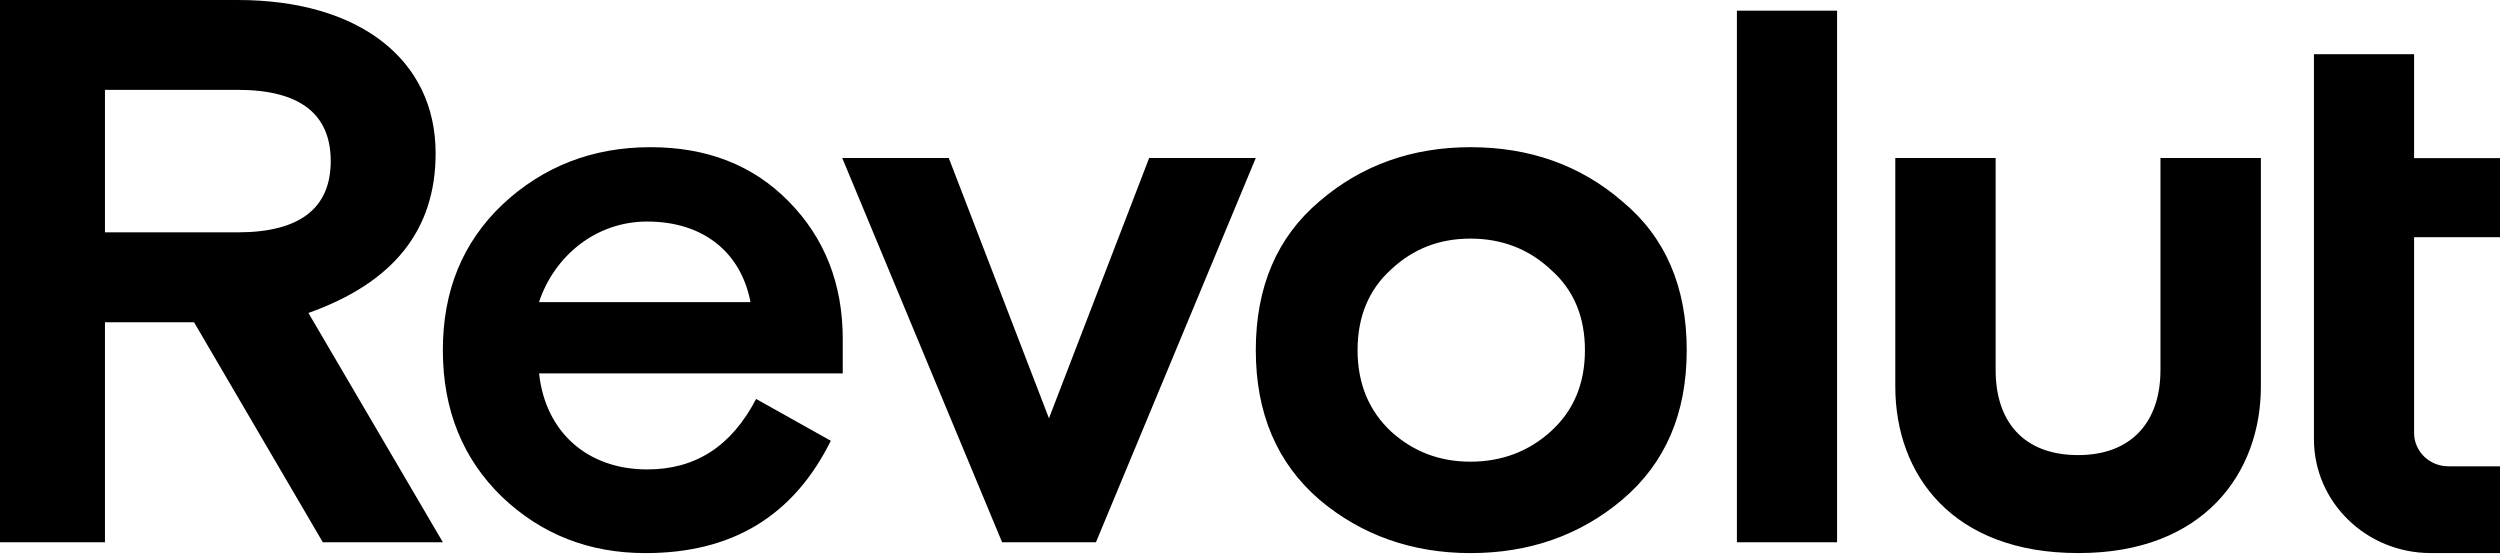
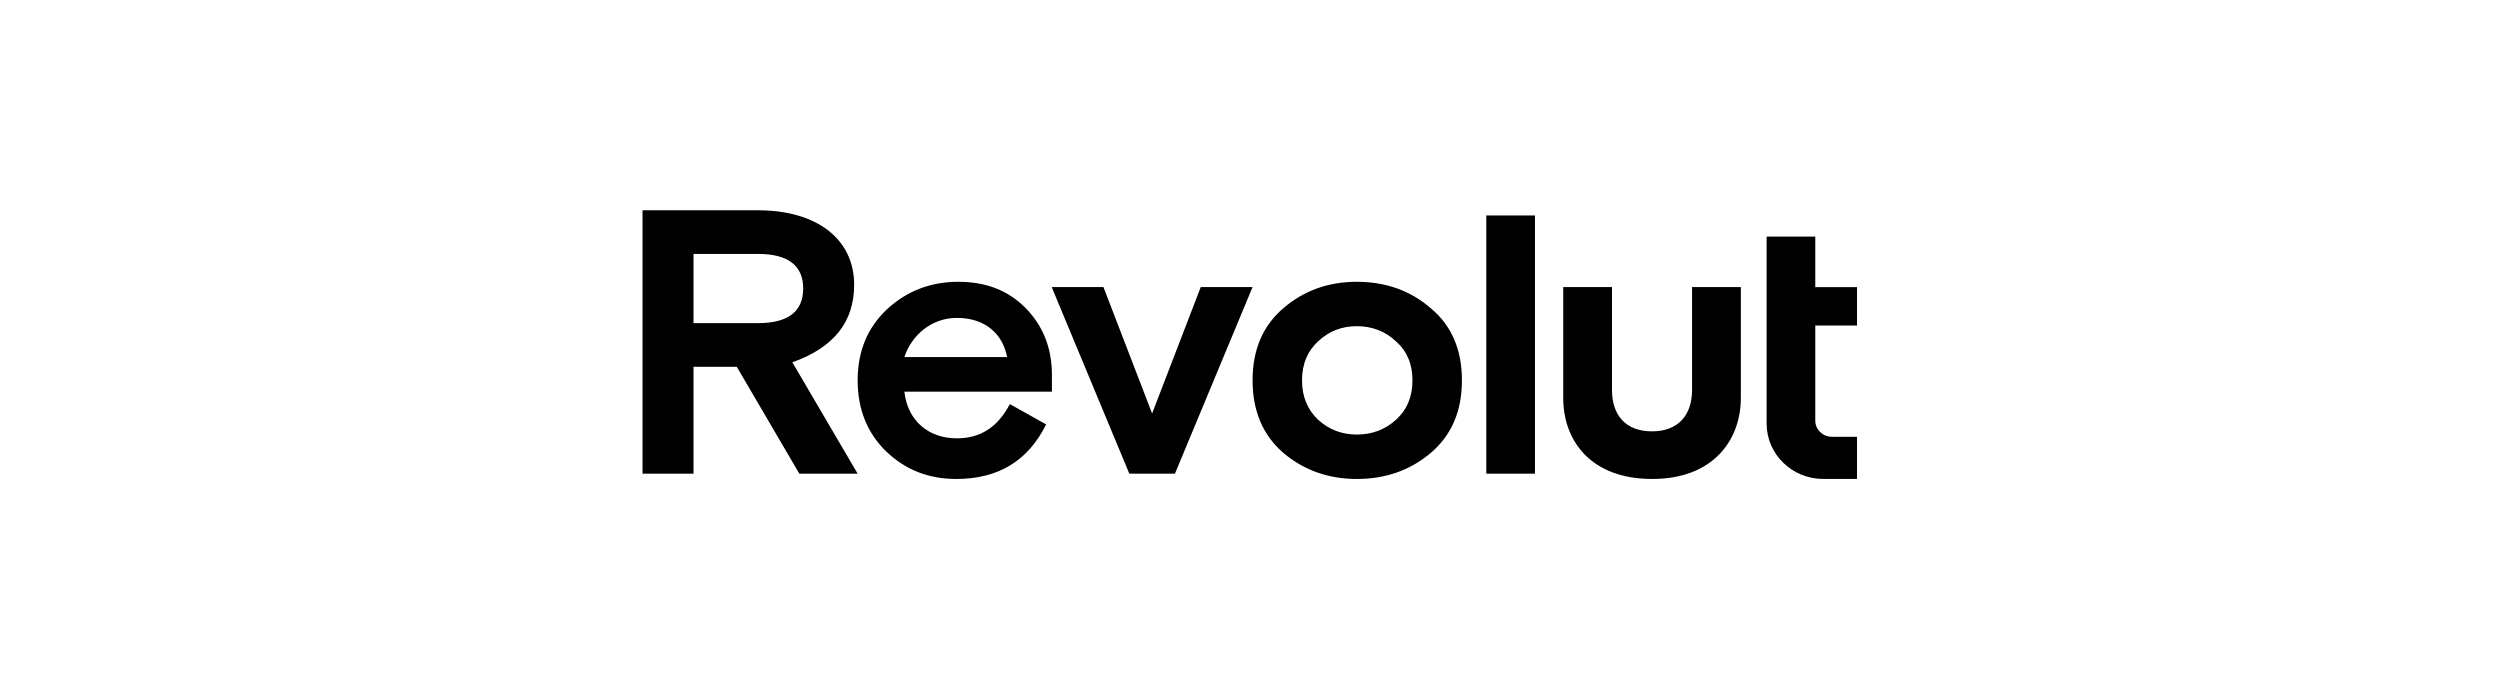
- <svg xmlns="http://www.w3.org/2000/svg" width="113" height="25" viewBox="0 0 113 25" fill="#000000">
-   <path d="M73.33 9.104C71.425 7.457 69.125 6.653 66.465 6.653C63.843 6.653 61.542 7.459 59.636 9.104C57.73 10.714 56.762 12.955 56.762 15.827C56.762 18.698 57.73 20.938 59.636 22.584C61.541 24.194 63.843 25 66.465 25C69.125 25 71.425 24.194 73.33 22.584C75.272 20.938 76.24 18.698 76.24 15.826C76.24 12.955 75.271 10.714 73.33 9.104ZM62.873 19.502C61.868 18.558 61.362 17.331 61.362 15.827C61.362 14.321 61.864 13.096 62.873 12.185C63.878 11.241 65.066 10.785 66.464 10.785C67.863 10.785 69.087 11.241 70.093 12.185C71.133 13.096 71.639 14.321 71.639 15.827C71.639 17.332 71.137 18.558 70.093 19.502C69.088 20.413 67.865 20.868 66.464 20.868C65.066 20.868 63.88 20.413 62.873 19.502ZM83.036 24.509V0.483H78.508V24.509H83.036ZM97.653 7.142V16.729C97.653 19.039 96.371 20.57 93.931 20.57C91.451 20.57 90.203 19.04 90.203 16.729V7.142H85.667V17.464C85.667 21.463 88.254 24.998 93.931 24.998H93.966C99.609 24.998 102.192 21.385 102.192 17.464V7.142H97.653ZM51.942 7.142L47.413 18.907L42.885 7.142H38.069L45.295 24.509H49.537L56.761 7.142H51.942ZM38.093 15.336C38.093 12.815 37.267 10.749 35.649 9.104C34.031 7.457 31.949 6.653 29.397 6.653C26.774 6.653 24.545 7.529 22.711 9.244C20.913 10.96 20.017 13.13 20.017 15.827C20.017 18.523 20.914 20.729 22.676 22.444C24.474 24.16 26.631 25 29.181 25C33.101 25 35.867 23.32 37.553 19.923L34.176 18.032C33.064 20.168 31.445 21.218 29.253 21.218C26.559 21.218 24.653 19.538 24.366 16.877H38.092V15.336H38.093ZM29.251 10.014C31.802 10.014 33.493 11.414 33.923 13.655H24.363C25.048 11.59 26.914 10.014 29.251 10.014ZM20.017 24.509L13.941 14.146C17.785 12.78 19.69 10.4 19.69 6.933C19.694 2.697 16.241 0 10.743 0H0V24.509H4.744V14.565H8.77L14.591 24.509H20.017ZM10.743 4.061C13.547 4.061 14.949 5.146 14.949 7.281C14.949 9.417 13.545 10.502 10.743 10.502H4.744V4.061H10.743ZM109.868 24.998C106.954 24.998 104.59 22.695 104.59 19.851V2.451H109.117V7.149H113V10.72H109.117V19.568C109.117 20.402 109.811 21.077 110.667 21.077H113V24.998H109.868Z" />
+ <svg xmlns="http://www.w3.org/2000/svg" width="214" height="58" viewBox="0 0 214 58" fill="#000">
+   <path d="M122.464 26.375C120.711 24.861 118.595 24.121 116.148 24.121C113.735 24.121 111.619 24.862 109.865 26.375C108.112 27.857 107.221 29.919 107.221 32.56C107.221 35.202 108.112 37.263 109.865 38.777C111.618 40.259 113.735 41 116.148 41C118.595 41 120.711 40.259 122.464 38.777C124.25 37.263 125.141 35.202 125.141 32.56C125.141 29.919 124.249 27.857 122.464 26.375ZM112.843 35.942C111.918 35.073 111.453 33.944 111.453 32.56C111.453 31.175 111.915 30.048 112.843 29.21C113.768 28.341 114.86 27.922 116.147 27.922C117.434 27.922 118.56 28.341 119.486 29.21C120.443 30.048 120.908 31.175 120.908 32.56C120.908 33.946 120.446 35.073 119.486 35.942C118.561 36.779 117.436 37.198 116.147 37.198C114.86 37.198 113.77 36.78 112.843 35.942ZM131.393 40.548V18.444H127.227V40.548H131.393ZM144.84 24.571V33.39C144.84 35.516 143.661 36.924 141.417 36.924C139.135 36.924 137.987 35.517 137.987 33.39V24.571H133.813V34.067C133.813 37.746 136.194 40.998 141.417 40.998H141.449C146.64 40.998 149.016 37.674 149.016 34.067V24.571H144.84ZM102.786 24.571L98.62 35.394L94.454 24.571H90.024L96.671 40.548H100.574L107.22 24.571H102.786ZM90.045 32.109C90.045 29.79 89.286 27.89 87.797 26.375C86.309 24.861 84.394 24.121 82.045 24.121C79.632 24.121 77.581 24.927 75.894 26.504C74.24 28.083 73.415 30.079 73.415 32.56C73.415 35.041 74.241 37.071 75.862 38.648C77.516 40.227 79.5 41 81.847 41C85.453 41 87.998 39.454 89.549 36.329L86.442 34.59C85.419 36.554 83.929 37.521 81.913 37.521C79.434 37.521 77.681 35.975 77.416 33.527H90.044V32.109H90.045ZM81.911 27.213C84.258 27.213 85.813 28.501 86.209 30.563H77.414C78.044 28.663 79.761 27.213 81.911 27.213ZM73.415 40.548L67.826 31.014C71.362 29.758 73.115 27.568 73.115 24.379C73.119 20.481 69.942 18 64.884 18H55V40.548H59.364V31.4H63.069L68.424 40.548H73.415ZM64.884 21.736C67.463 21.736 68.753 22.734 68.753 24.699C68.753 26.664 67.462 27.662 64.884 27.662H59.364V21.736H64.884ZM156.079 40.999C153.397 40.999 151.223 38.879 151.223 36.263V20.255H155.388V24.577H158.96V27.863H155.388V36.003C155.388 36.77 156.026 37.39 156.814 37.39H158.96V40.999H156.079Z" />
</svg>
